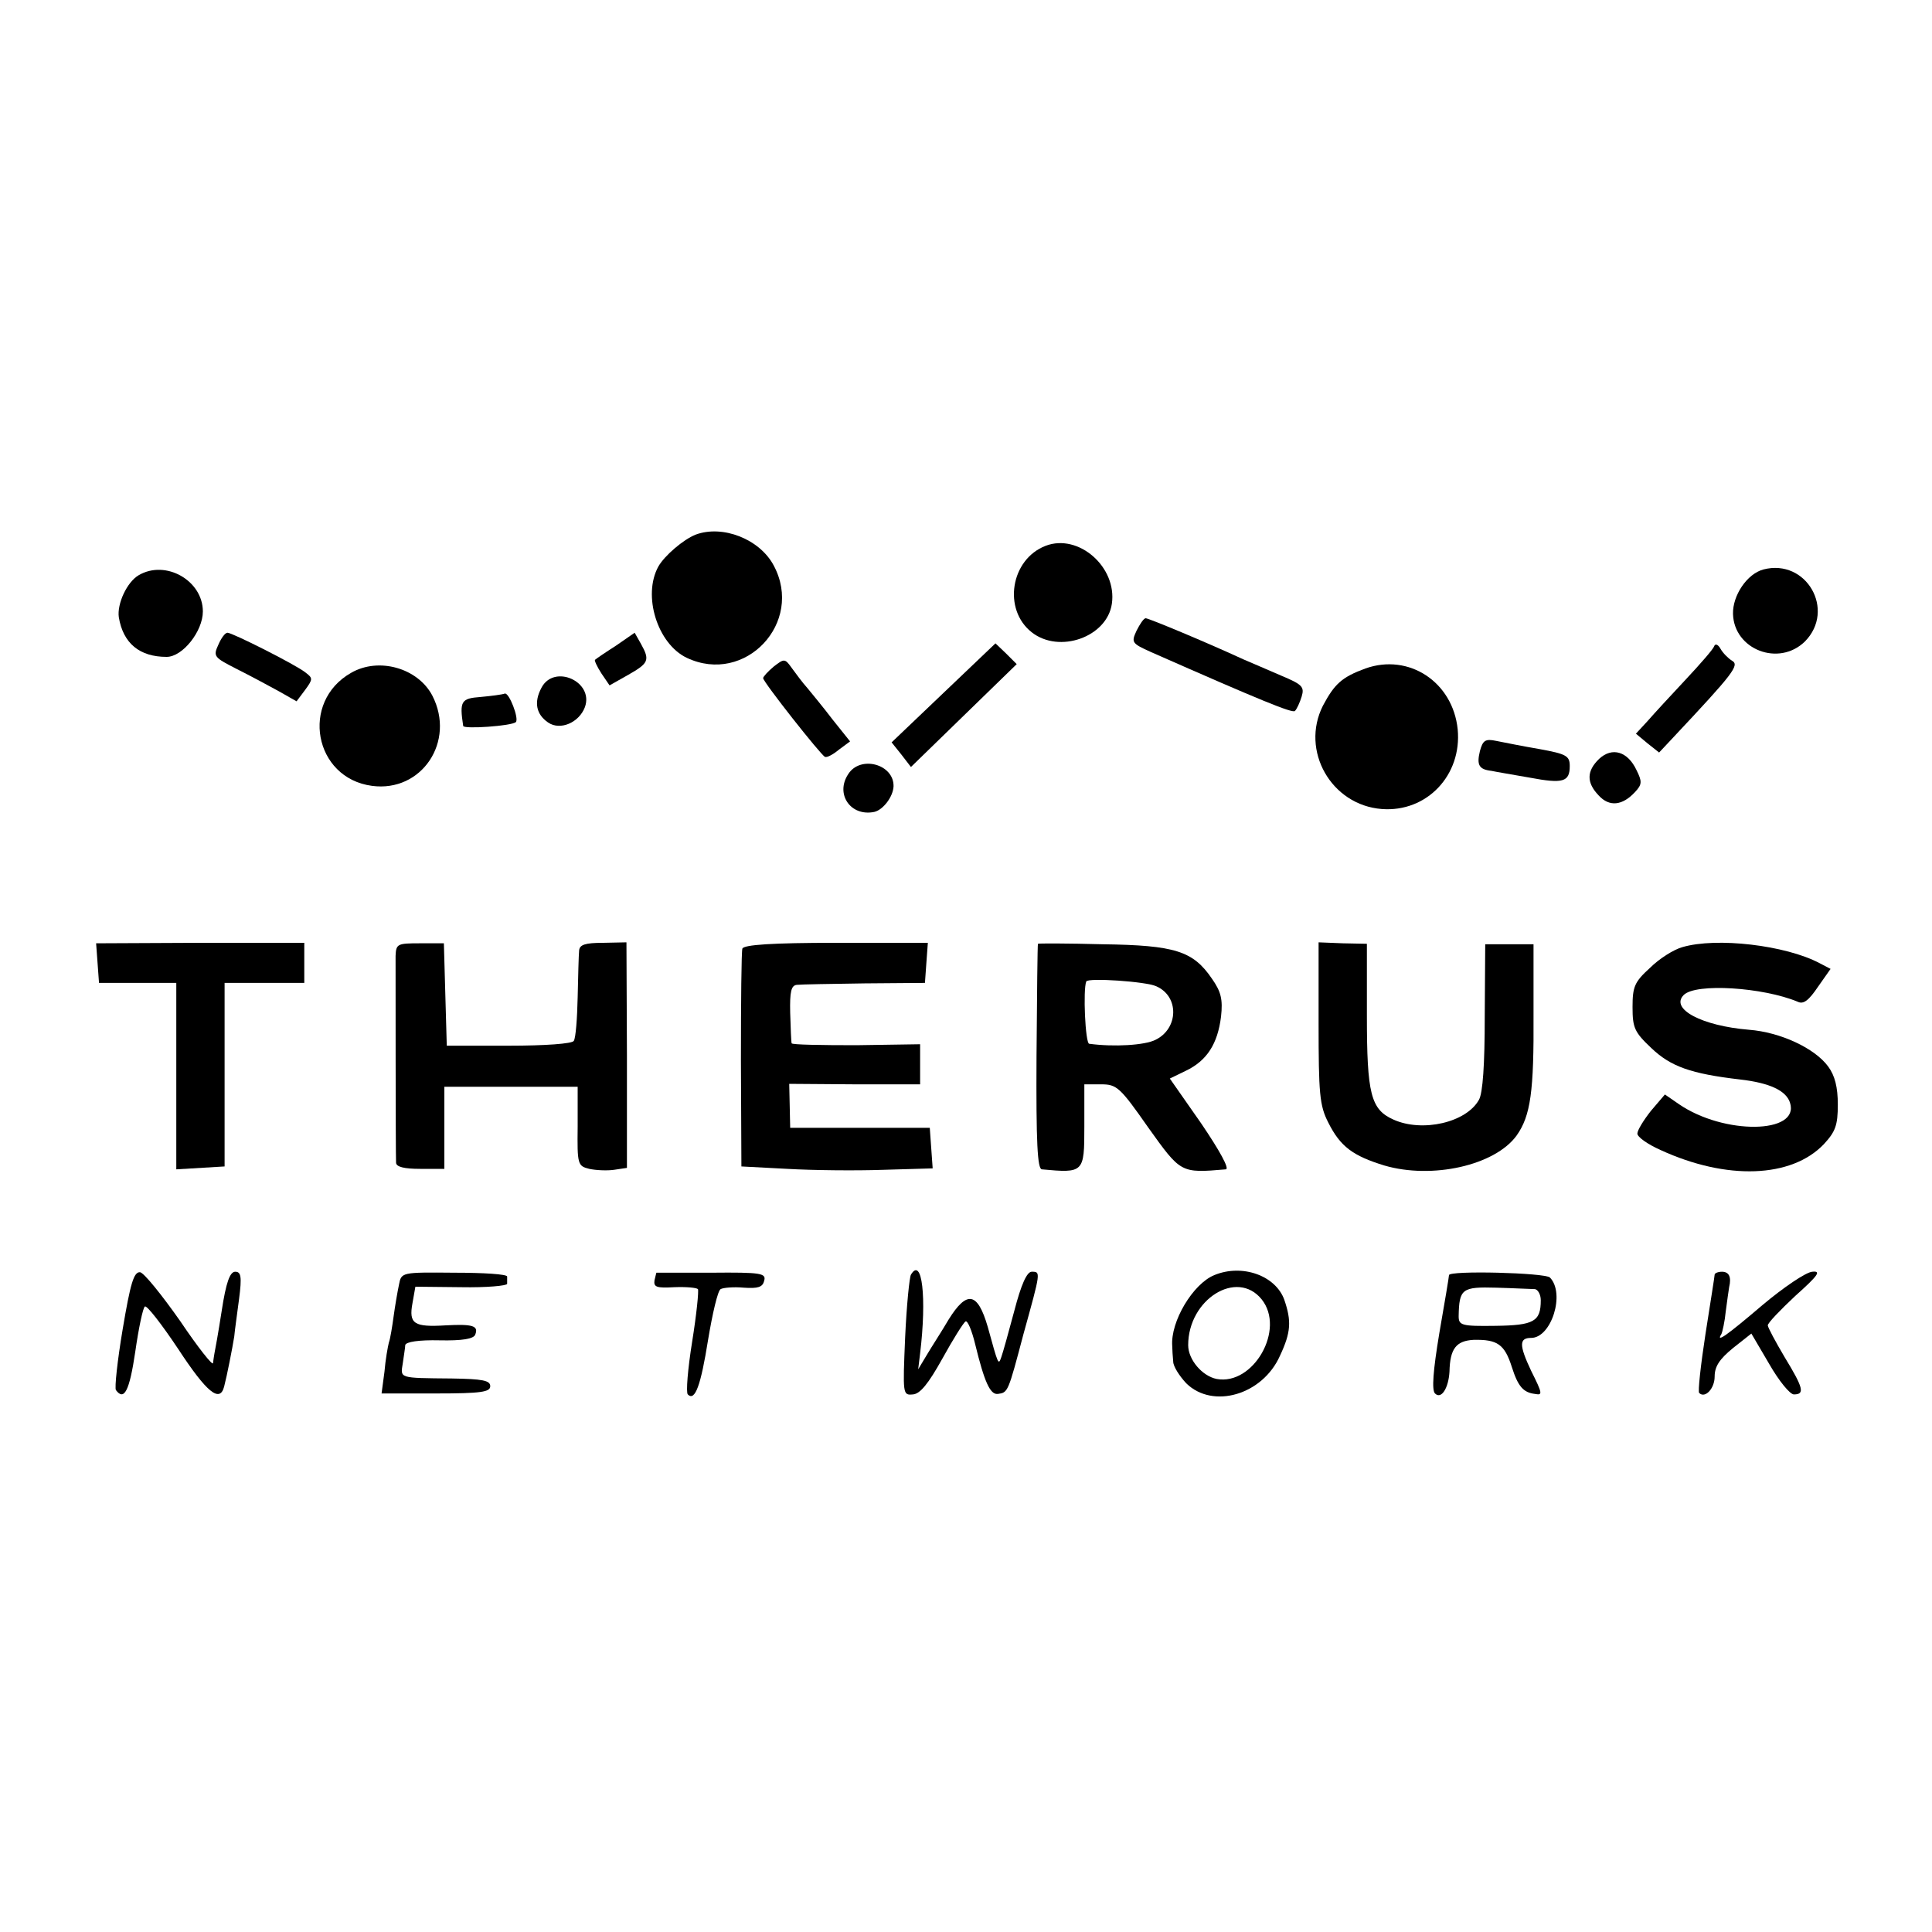
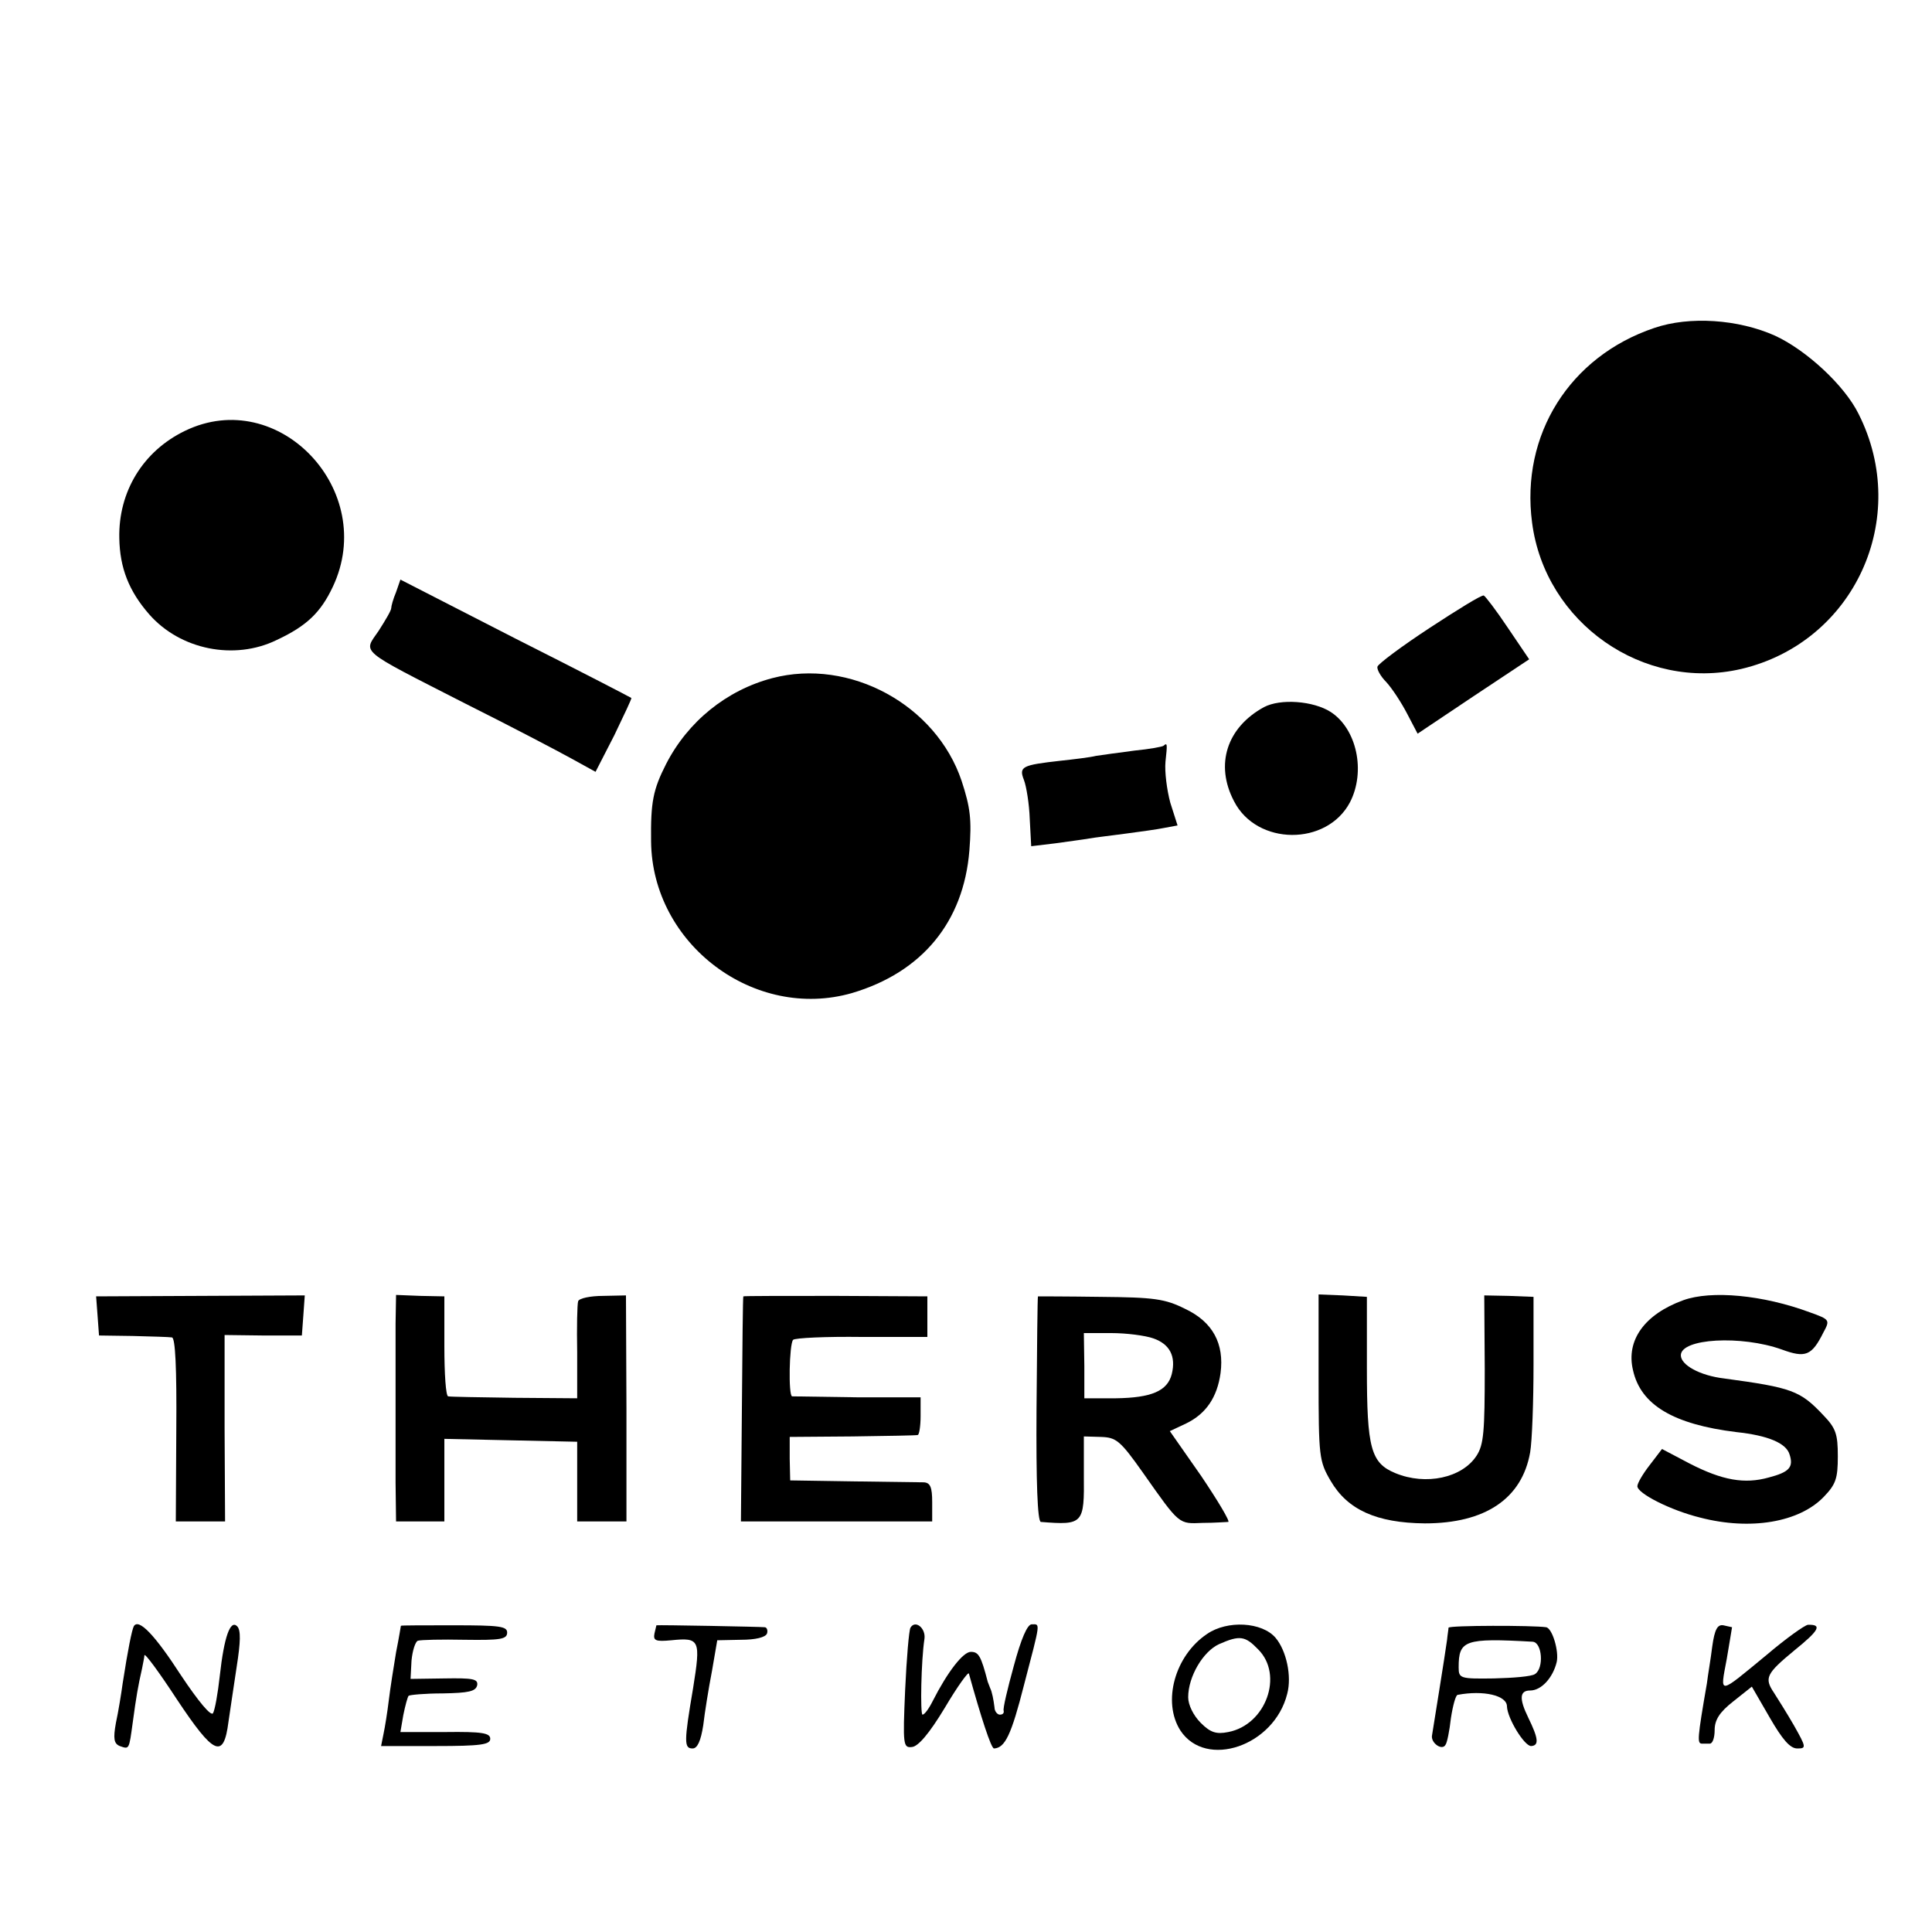
<svg xmlns="http://www.w3.org/2000/svg" version="1.0" width="400pt" height="400pt" viewBox="0 0 400 400" preserveAspectRatio="xMidYMid meet">
  <g transform="translate(0,400) scale(0.1,-0.1)" fill="#000000" stroke="none">
-     <path d="M1440 2893 c-25 -10 -64 -43 -77 -66 -33 -60 -2 -160 59 -189 121 -57 243 73 180 191 -29 55 -106 85 -162 64z" />
-     <path d="M2165 2870 c-73 -28 -89 -132 -29 -179 57 -45 156 -10 166 59 11 76 -69 146 -137 120z" />
-     <path d="M3651 2821 c-34 -9 -64 -54 -63 -92 2 -74 95 -110 149 -57 64 65 3 172 -86 149z" />
-     <path d="M287 2809 c-24 -14 -45 -59 -41 -87 9 -54 43 -82 99 -82 33 0 75 53 75 94 0 64 -77 108 -133 75z" />
-     <path d="M2353 2694 c-11 -24 -10 -26 30 -44 229 -101 293 -127 298 -122 4 4 10 17 14 30 6 20 1 25 -42 43 -26 11 -62 27 -79 34 -78 36 -196 85 -202 85 -4 0 -12 -12 -19 -26z" />
-     <path d="M452 2665 c-11 -24 -9 -26 38 -50 28 -14 67 -35 87 -46 l37 -21 18 24 c16 22 16 24 0 36 -20 16 -151 82 -161 82 -5 0 -13 -11 -19 -25z" />
-     <path d="M1275 2663 c-22 -14 -41 -27 -43 -29 -2 -1 4 -14 13 -28 l17 -25 39 22 c42 24 45 30 26 64 l-13 23 -39 -27z" />
-     <path d="M1954 2566 l-108 -103 20 -25 20 -26 110 107 109 106 -22 22 -22 21 -107 -102z" />
-     <path d="M3549 2662 c-2 -6 -29 -37 -59 -69 -30 -32 -66 -71 -79 -86 l-24 -26 24 -20 24 -19 30 32 c124 132 137 149 121 158 -8 5 -19 16 -24 25 -5 9 -11 11 -13 5z" />
-     <path d="M1602 2620 c-12 -10 -22 -21 -22 -24 0 -8 120 -160 128 -163 4 -2 17 5 29 15 l23 17 -36 45 c-19 25 -43 54 -52 65 -10 11 -24 30 -32 41 -15 21 -16 21 -38 4z" />
-     <path d="M727 2607 c-106 -60 -77 -218 43 -234 103 -14 174 92 125 187 -30 57 -111 80 -168 47z" />
-     <path d="M2827 2616 c-49 -18 -64 -32 -88 -77 -47 -93 17 -206 122 -214 93 -7 166 70 157 165 -10 98 -101 158 -191 126z" />
-     <path d="M1121 2576 c-16 -30 -11 -55 14 -72 25 -17 64 0 76 32 19 53 -64 90 -90 40z" />
-     <path d="M1045 2564 c-5 -2 -28 -5 -50 -7 -40 -3 -44 -8 -36 -60 1 -7 101 0 109 8 7 7 -14 62 -23 59z" />
-     <path d="M3064 2445 c-7 -29 -2 -38 24 -41 9 -2 45 -8 79 -14 69 -13 83 -9 83 24 0 21 -7 25 -62 35 -35 6 -75 14 -90 17 -23 5 -28 1 -34 -21z" />
-     <path d="M3311 2429 c-26 -25 -27 -49 -1 -76 22 -24 49 -21 75 7 15 16 15 22 3 46 -18 38 -50 48 -77 23z" />
-     <path d="M1756 2397 c-27 -41 5 -88 54 -78 18 4 39 31 40 53 1 46 -69 65 -94 25z" />
-     <path d="M202 2006 l3 -41 80 0 80 0 0 -193 0 -193 50 3 50 3 0 190 0 190 83 0 82 0 0 42 0 41 -216 0 -215 -1 3 -41z" />
-     <path d="M819 2021 c0 -29 0 -409 1 -428 0 -9 17 -13 50 -13 l50 0 0 85 0 85 138 0 138 0 0 -82 c-1 -79 0 -82 24 -88 14 -3 37 -4 51 -2 l27 4 0 233 -1 234 -48 -1 c-38 0 -49 -4 -50 -16 -1 -10 -2 -53 -3 -97 -1 -44 -4 -84 -8 -90 -3 -6 -60 -10 -135 -10 l-128 0 -3 106 -3 106 -49 0 c-47 0 -50 -1 -51 -26z" />
-     <path d="M1537 2036 c-2 -6 -3 -110 -3 -231 l1 -220 95 -5 c52 -3 141 -4 198 -2 l103 3 -3 42 -3 42 -145 0 -144 0 -1 46 -1 45 136 -1 135 0 0 41 0 42 -132 -2 c-73 0 -134 1 -134 4 -1 3 -2 31 -3 63 -1 44 2 57 14 58 8 1 71 2 140 3 l125 1 3 42 3 41 -190 0 c-132 0 -191 -4 -194 -12z" />
-     <path d="M2149 2046 c-1 0 -2 -106 -3 -233 -1 -180 2 -233 11 -234 87 -8 88 -7 88 88 l0 88 35 0 c32 0 39 -6 97 -89 68 -95 67 -95 161 -87 8 1 -13 39 -51 95 l-65 93 33 16 c44 21 66 56 73 112 4 36 0 52 -19 79 -39 57 -76 69 -226 71 -73 2 -134 2 -134 1z m245 -88 c48 -21 46 -88 -2 -111 -22 -11 -85 -15 -137 -8 -8 1 -13 112 -6 129 3 8 124 0 145 -10z" />
-     <path d="M2730 1882 c0 -146 2 -171 20 -206 25 -50 51 -69 116 -89 99 -29 229 0 274 62 29 41 36 91 35 251 l0 145 -50 0 -50 0 -1 -150 c0 -99 -4 -158 -12 -172 -26 -47 -117 -68 -177 -41 -47 21 -55 53 -55 216 l0 148 -50 1 -50 2 0 -167z" />
-     <path d="M3483 2039 c-18 -5 -48 -24 -67 -43 -32 -29 -36 -39 -36 -81 0 -43 4 -52 39 -85 40 -38 81 -53 184 -65 61 -7 95 -23 103 -48 21 -65 -137 -67 -230 -3 l-29 20 -29 -34 c-15 -19 -28 -40 -28 -47 0 -7 21 -22 48 -34 137 -63 271 -58 338 12 24 26 29 39 29 82 0 36 -6 60 -20 79 -28 38 -99 71 -164 76 -97 8 -164 43 -135 72 25 25 164 16 236 -14 12 -6 23 3 42 31 l26 37 -23 12 c-70 37 -213 54 -284 33z" />
-     <path d="M254 1248 c-11 -65 -17 -122 -14 -126 17 -23 28 -2 40 79 7 49 16 92 20 94 4 3 35 -37 69 -88 59 -90 86 -112 95 -78 6 23 17 79 21 104 1 12 6 47 10 78 6 46 4 56 -8 56 -11 0 -19 -22 -28 -81 -7 -45 -14 -84 -15 -88 -1 -5 -2 -13 -3 -20 0 -7 -31 32 -68 87 -38 54 -75 100 -83 101 -13 1 -20 -23 -36 -118z" />
-     <path d="M826 1340 c-3 -14 -8 -43 -11 -65 -3 -22 -7 -47 -10 -55 -2 -8 -7 -35 -9 -60 l-6 -45 113 0 c93 0 112 3 112 15 0 12 -16 15 -80 16 -111 1 -106 0 -101 32 2 15 5 32 5 37 1 7 29 11 71 10 47 -1 71 3 74 12 7 18 -5 22 -61 19 -66 -4 -77 3 -69 46 l6 34 95 -1 c52 -1 95 3 95 7 0 4 0 11 0 15 0 5 -49 8 -110 8 -109 1 -109 1 -114 -25z" />
-     <path d="M1359 1365 c0 0 -2 -7 -4 -16 -2 -14 5 -16 41 -14 25 1 46 -1 49 -4 2 -4 -3 -53 -12 -109 -9 -56 -13 -105 -9 -109 15 -15 27 19 42 113 9 54 20 102 26 105 5 3 27 5 48 3 29 -2 39 1 42 14 5 16 -6 18 -109 17 -62 0 -113 0 -114 0z" />
-     <path d="M1886 1361 c-3 -5 -9 -63 -12 -130 -5 -118 -5 -120 16 -118 15 1 32 22 61 74 22 40 44 75 48 77 4 3 13 -18 20 -47 19 -78 31 -105 47 -103 21 3 21 3 53 124 36 130 36 129 17 129 -10 0 -22 -27 -36 -81 -12 -45 -24 -88 -27 -96 -6 -17 -6 -17 -28 63 -21 72 -43 76 -81 15 -14 -24 -35 -56 -45 -73 l-18 -30 4 33 c14 116 4 201 -19 163z" />
-     <path d="M2514 1360 c-44 -18 -91 -96 -87 -147 0 -7 1 -21 2 -32 0 -10 13 -30 27 -45 55 -54 158 -24 194 57 23 49 24 72 9 116 -18 50 -87 75 -145 51z m98 -50 c50 -62 -17 -179 -93 -165 -30 6 -59 40 -59 70 0 95 101 158 152 95z" />
-     <path d="M3000 1360 c0 -3 -9 -57 -20 -120 -13 -78 -16 -118 -9 -125 13 -13 28 11 30 45 1 48 14 64 50 66 49 1 64 -9 79 -56 13 -41 24 -53 48 -56 16 -3 16 0 -8 48 -25 53 -25 68 0 68 42 0 71 92 39 125 -10 10 -209 15 -209 5z m178 -29 c6 -1 12 -11 12 -23 0 -44 -14 -52 -94 -53 -70 -1 -76 1 -76 20 1 57 7 61 78 59 37 -1 73 -3 80 -3z" />
-     <path d="M3550 1361 c0 -3 -9 -59 -19 -123 -10 -65 -16 -120 -13 -122 12 -12 32 9 32 34 0 21 10 36 38 59 l38 30 37 -63 c20 -35 43 -63 51 -63 23 0 20 13 -19 77 -19 32 -35 62 -35 66 0 5 26 32 57 61 48 43 54 52 35 50 -13 -1 -59 -32 -103 -69 -75 -64 -97 -79 -85 -60 2 4 7 26 9 47 3 22 6 45 7 50 5 21 0 32 -15 32 -8 0 -15 -3 -15 -6z" />
+     <path d="M3425 3321 c-175 -59 -277 -221 -253 -403 27 -208 231 -350 433 -303 234 55 352 312 243 528 -29 59 -108 132 -173 162 -76 34 -177 41 -250 16z" />
+     <path d="M383 3108 c-87 -42 -138 -126 -136 -222 1 -62 20 -110 62 -158 64 -73 176 -96 264 -53 62 29 91 57 116 110 94 199 -112 417 -306 323z" />
+     <path d="M820 2774 c-6 -14 -10 -29 -10 -33 0 -5 -12 -25 -26 -47 -32 -47 -45 -36 180 -151 94 -47 193 -99 220 -114 l49 -27 39 76 c20 42 37 77 35 77 -1 1 -109 57 -240 123 l-238 122 -9 -26z" />
+     <path d="M2960 2700 c-58 -38 -106 -74 -108 -80 -2 -5 6 -20 18 -32 12 -13 31 -42 43 -65 l22 -42 115 77 116 77 -44 65 c-24 36 -47 66 -50 67 -4 2 -54 -29 -112 -67z" />
+     <path d="M1599 2596 c-95 -25 -175 -90 -220 -178 -27 -53 -32 -79 -31 -160 2 -213 214 -372 416 -314 145 43 231 147 243 295 5 64 2 89 -16 144 -53 158 -232 255 -392 213z" />
+     <path d="M2617 2536 c-77 -42 -102 -119 -62 -195 47 -92 192 -93 240 -2 33 64 14 152 -40 187 -36 23 -104 28 -138 10z" />
+     <path d="M2409 2456 c-2 -2 -29 -7 -60 -10 -31 -4 -67 -9 -80 -11 -12 -3 -45 -7 -73 -10 -80 -9 -87 -12 -76 -40 5 -13 11 -50 12 -81 l3 -56 50 6 c28 4 59 8 70 10 11 2 45 6 75 10 30 4 67 9 81 12 l27 5 -15 47 c-7 26 -12 64 -10 85 4 37 4 40 -4 33z" />
+     <path d="M202 1276 l3 -41 70 -1 c39 -1 75 -2 81 -3 7 -1 10 -63 9 -191 l-1 -190 51 0 51 0 -1 193 0 193 80 -1 80 0 3 41 3 42 -216 -1 -216 -1 3 -40z" />
+     <path d="M819 1260 c0 -33 0 -103 0 -155 0 -52 0 -131 0 -175 l1 -80 50 0 50 0 0 85 0 86 137 -3 138 -3 0 -82 0 -83 51 0 51 0 0 234 -1 234 -47 -1 c-27 0 -50 -5 -52 -11 -2 -6 -3 -54 -2 -106 l0 -95 -130 1 c-71 1 -133 2 -137 3 -5 0 -8 47 -8 104 l0 103 -50 1 -50 2 -1 -59z" />
+     <path d="M1539 1316 c-1 -1 -2 -106 -3 -233 l-2 -233 198 0 198 0 0 40 c0 31 -4 40 -17 41 -10 0 -76 1 -148 2 l-129 2 -1 45 0 45 130 1 c72 1 132 2 135 3 3 0 6 18 6 39 l0 39 -130 0 c-72 1 -133 2 -136 2 -8 1 -6 108 2 117 4 4 68 7 143 6 l135 0 0 42 0 42 -190 1 c-104 0 -191 0 -191 -1z" />
+     <path d="M2149 1316 c-1 -1 -2 -106 -3 -233 -1 -151 2 -233 9 -234 88 -7 90 -4 89 97 l0 80 35 -1 c32 -1 40 -7 88 -75 76 -108 73 -105 123 -103 25 0 49 2 53 2 4 1 -21 43 -56 95 l-65 93 34 16 c41 20 64 54 71 104 8 61 -16 106 -73 133 -42 21 -64 24 -176 25 -70 1 -129 1 -129 1z m239 -87 c34 -12 47 -37 38 -74 -9 -35 -42 -49 -116 -50 l-65 0 0 67 -1 68 57 0 c31 0 70 -5 87 -11z" />
+     <path d="M2730 1148 c0 -164 1 -173 25 -214 35 -60 95 -87 195 -88 125 0 201 51 218 147 4 23 7 105 7 182 l0 140 -51 2 -51 1 1 -152 c0 -130 -2 -157 -17 -180 -30 -46 -105 -62 -168 -36 -51 21 -59 52 -59 217 l0 148 -50 3 -50 2 0 -172z" />
+     <path d="M3485 1308 c-80 -29 -119 -83 -104 -145 16 -72 84 -112 214 -128 66 -7 103 -23 110 -46 9 -27 -1 -37 -43 -48 -50 -14 -96 -6 -164 29 l-57 30 -26 -34 c-14 -18 -25 -37 -25 -43 0 -15 69 -50 130 -65 104 -27 205 -10 256 43 25 26 29 38 29 84 0 46 -4 58 -30 85 -48 51 -65 57 -205 76 -51 6 -90 28 -90 48 0 35 125 42 209 12 49 -18 62 -13 86 35 14 26 14 27 -28 42 -97 36 -204 46 -262 25z" />
+     <path d="M277 633 c-4 -8 -12 -47 -23 -118 -3 -22 -9 -59 -14 -82 -6 -33 -4 -43 8 -48 20 -7 19 -8 27 50 7 52 11 75 19 110 2 11 5 24 5 28 1 5 31 -36 67 -91 77 -116 97 -125 107 -47 3 22 11 73 17 114 8 51 9 76 1 84 -14 14 -27 -21 -36 -103 -4 -36 -10 -70 -14 -77 -4 -7 -30 24 -66 78 -55 85 -88 119 -98 102z" />
+     <path d="M830 634 c0 0 -4 -25 -10 -55 -5 -30 -12 -74 -15 -99 -3 -25 -8 -56 -11 -70 l-5 -25 113 0 c94 0 113 3 113 15 0 12 -17 15 -93 14 l-93 0 6 35 c4 20 9 38 11 40 2 2 34 5 71 5 53 1 68 4 71 17 2 13 -9 15 -68 14 l-70 -1 2 38 c2 21 8 39 13 41 6 2 49 3 98 2 73 -1 87 1 87 15 0 13 -16 15 -110 15 -60 0 -110 0 -110 -1z" />
+     <path d="M1359 635 c0 0 -2 -8 -4 -17 -3 -15 3 -17 35 -14 59 6 61 1 45 -99 -19 -112 -19 -125 -1 -125 10 0 17 16 22 48 3 26 11 76 18 112 l11 64 49 1 c30 0 51 5 54 13 2 6 0 13 -5 13 -6 1 -219 5 -224 4z" />
+     <path d="M1885 630 c-3 -5 -8 -63 -11 -129 -5 -114 -4 -120 14 -118 13 1 36 28 68 81 26 44 49 76 50 71 25 -90 46 -155 52 -155 23 1 36 29 62 131 35 134 34 126 16 126 -9 0 -22 -30 -37 -86 -13 -47 -23 -89 -21 -93 1 -5 -2 -8 -8 -8 -5 0 -11 7 -11 15 -2 16 -5 32 -9 40 -1 3 -3 8 -5 13 -14 54 -19 62 -35 62 -16 0 -48 -41 -79 -102 -8 -16 -17 -28 -21 -28 -5 0 -3 112 4 157 3 22 -19 40 -29 23z" />
+     <path d="M2499 617 c-67 -45 -93 -141 -55 -200 53 -80 194 -32 221 76 10 37 -2 90 -24 116 -28 33 -100 37 -142 8z m106 -32 c53 -53 16 -156 -62 -171 -25 -5 -37 -1 -57 19 -15 15 -26 37 -26 53 0 43 31 95 64 110 43 19 54 17 81 -11z" />
+     <path d="M2999 630 c0 -3 -2 -14 -3 -25 -4 -30 -28 -178 -31 -197 -4 -16 21 -34 28 -20 3 4 8 28 11 55 4 26 10 48 14 48 53 10 102 -1 102 -24 1 -25 36 -82 50 -82 17 1 15 16 -6 59 -19 39 -18 56 4 56 23 0 47 26 55 59 5 22 -9 70 -22 72 -26 4 -201 4 -202 -1z m174 -29 c20 -1 24 -55 5 -67 -7 -5 -45 -8 -85 -9 -70 -1 -73 0 -73 23 0 56 12 61 153 53z" />
+     <path d="M3545 591 c-3 -25 -9 -59 -11 -76 -20 -115 -20 -124 -11 -125 4 0 12 0 17 0 6 0 10 13 10 28 0 21 10 37 38 59 l39 31 37 -64 c26 -45 42 -64 57 -64 19 0 19 2 -7 48 -15 26 -34 56 -41 67 -21 31 -16 40 42 88 52 42 58 54 28 53 -7 -1 -45 -28 -85 -62 -102 -84 -97 -84 -83 -9 6 36 11 65 11 66 -1 0 -8 2 -18 4 -12 2 -18 -8 -23 -44z" />
  </g>
</svg>
